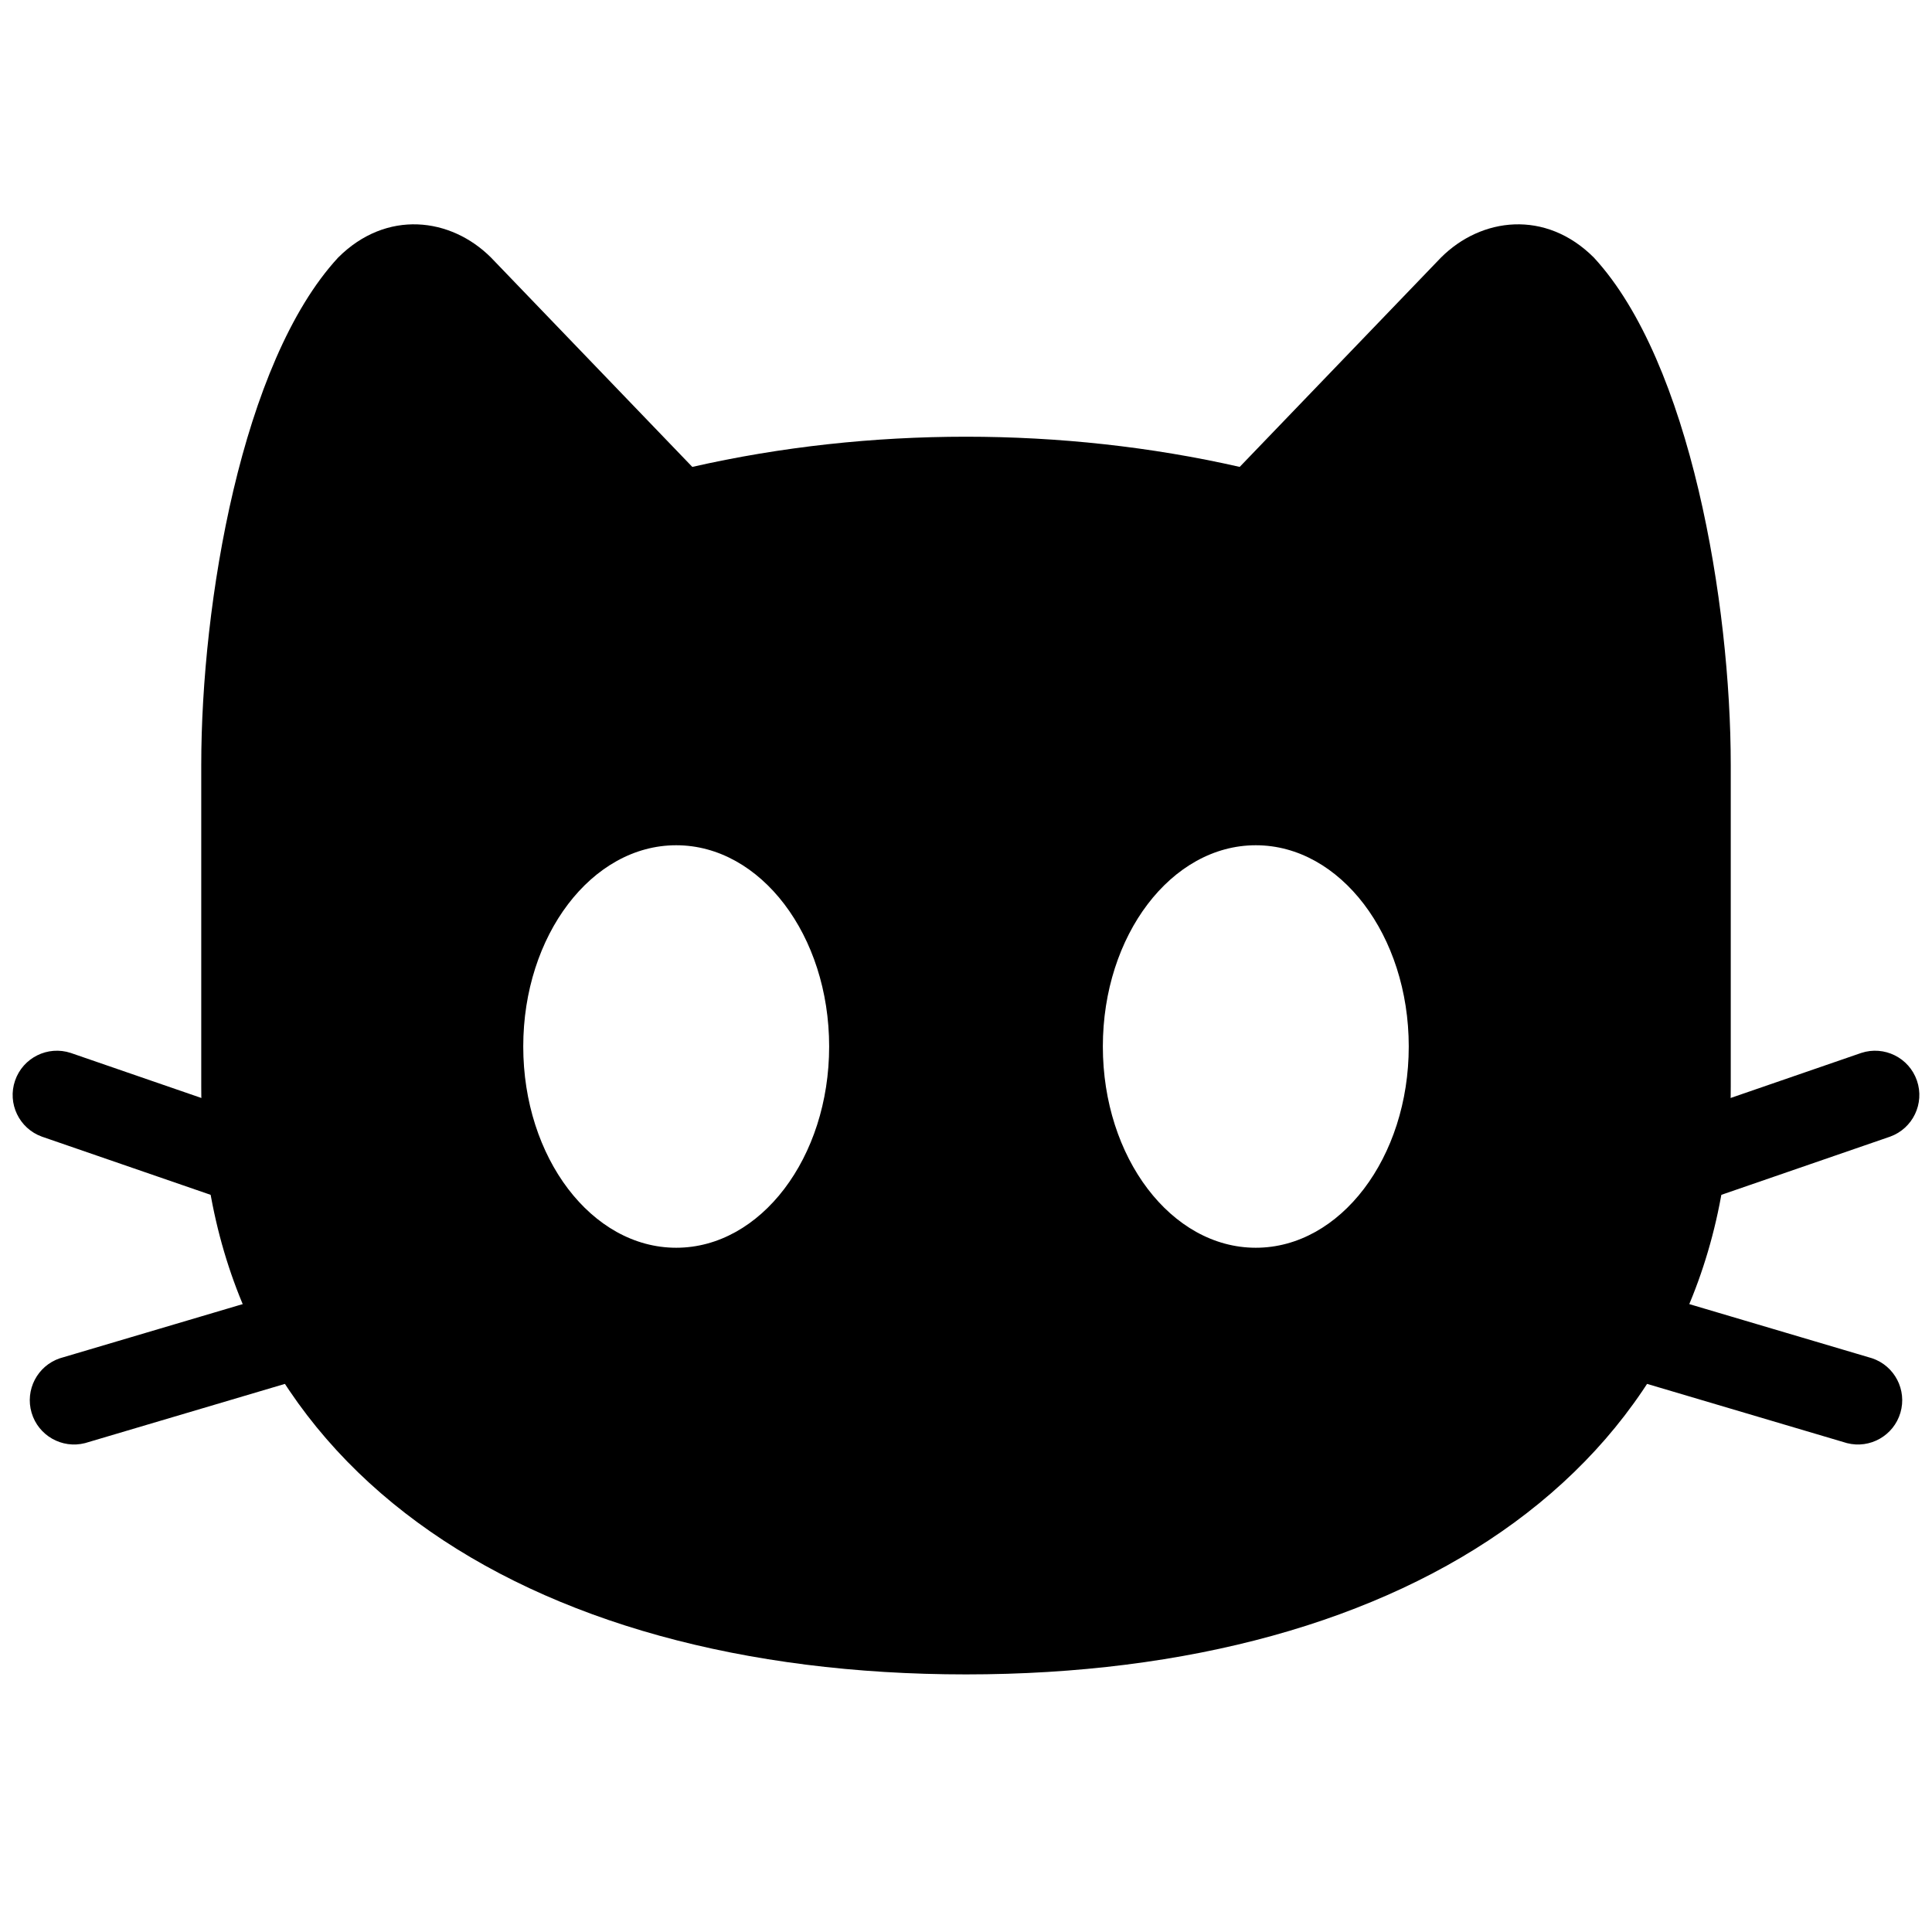
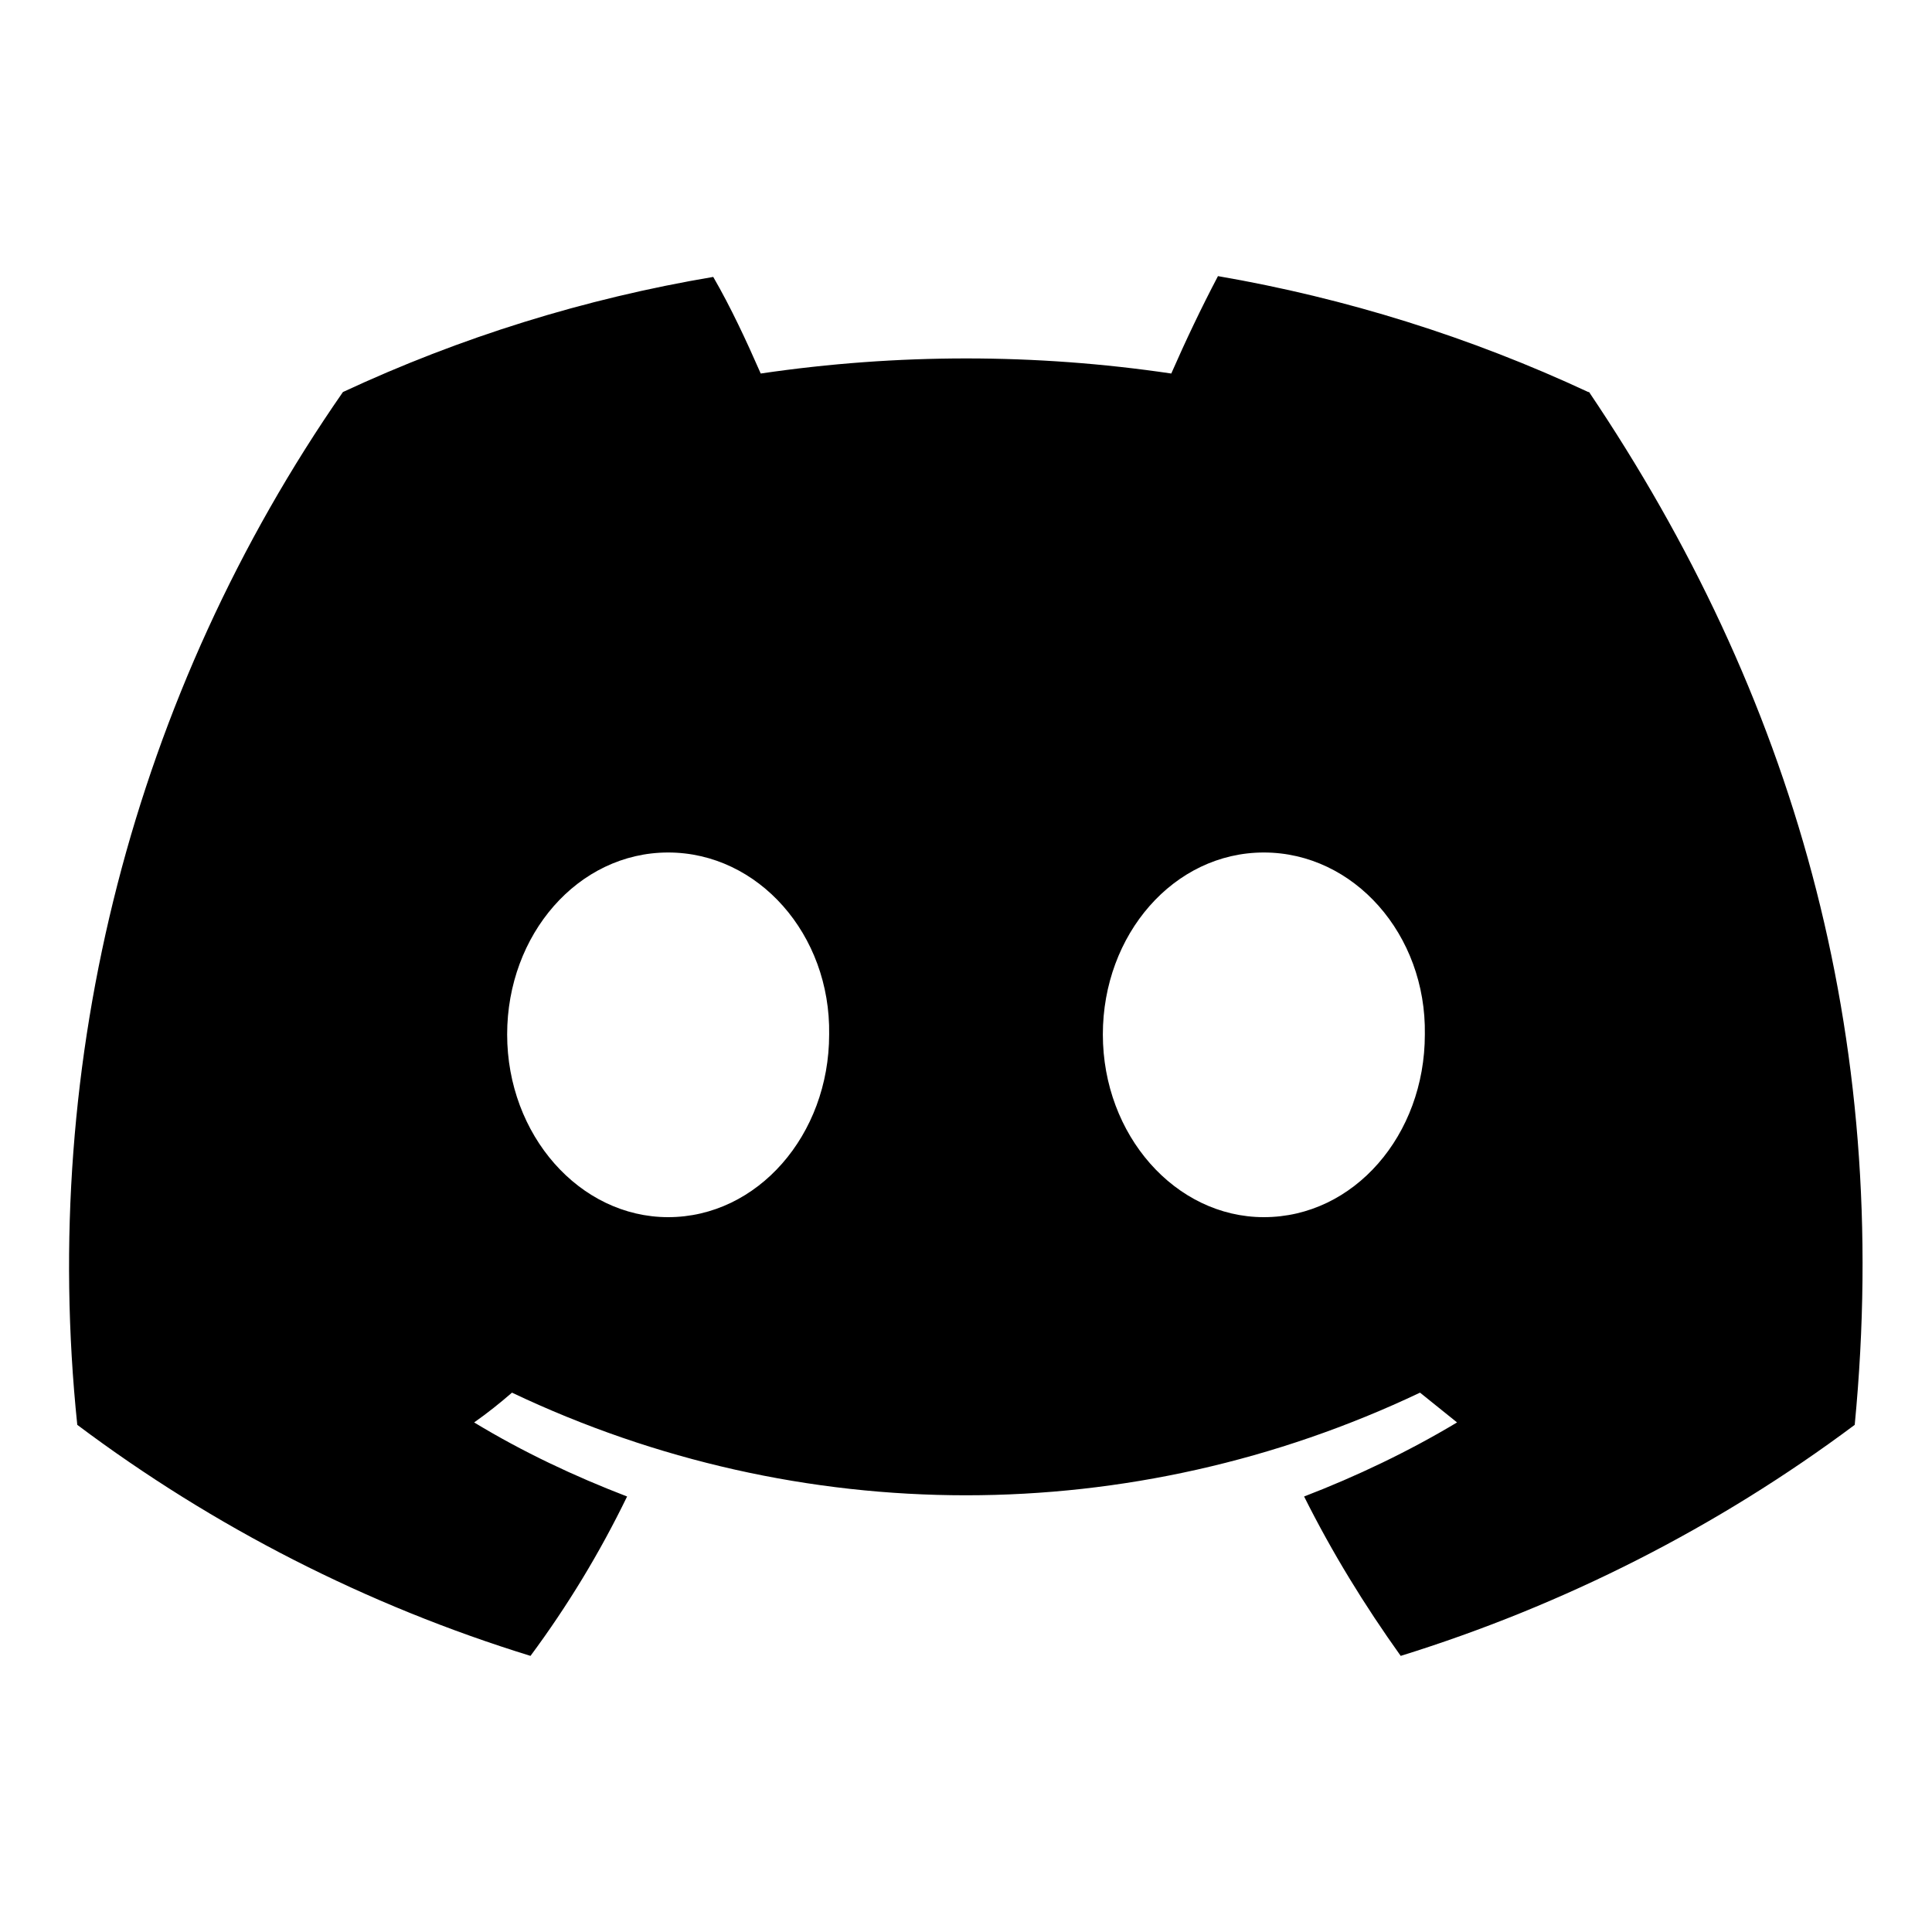
<svg xmlns="http://www.w3.org/2000/svg" width="24" height="24" viewBox="0 0 24 24">
-   <path fill="currentColor" fill-rule="evenodd" d="M2.5 9.5C2.5 7.5 3 4.5 4.2 3.2C4.8 2.6 5.6 2.7 6.1 3.2L8.6 5.8C10.8 5.3 13.2 5.3 15.4 5.8L17.9 3.2C18.4 2.7 19.2 2.6 19.8 3.2C21 4.5 21.5 7.5 21.5 9.5L21.5 13.5C21.5 18.2 17.5 20.8 12 20.8C6.5 20.8 2.5 18.2 2.5 13.5ZM6.5 13a1.9 2.5 0 1 0 3.8 0a1.9 2.5 0 1 0 -3.8 0ZM13.7 13a1.9 2.5 0 1 0 3.8 0a1.9 2.5 0 1 0 -3.8 0Z" />
-   <path fill="currentColor" d="M3.779 14.08L0.879 13.08A0.55 0.55 0 0 0 0.521 14.12L3.421 15.12A0.55 0.55 0 0 0 3.779 14.08ZM3.444 16.073L0.744 16.873A0.55 0.55 0 0 0 1.056 17.927L3.756 17.127A0.55 0.55 0 0 0 3.444 16.073ZM20.579 15.12L23.479 14.12A0.55 0.55 0 0 0 23.121 13.08L20.221 14.08A0.55 0.55 0 0 0 20.579 15.12ZM20.244 17.127L22.944 17.927A0.55 0.55 0 0 0 23.256 16.873L20.556 16.073A0.55 0.55 0 0 0 20.244 17.127Z" />
+   <path fill="#000" d="M19.73 4.87a18.2 18.2 0 0 0-4.6-1.44c-.21.4-.4.8-.58 1.21-1.69-.25-3.4-.25-5.1 0-.18-.41-.37-.82-.59-1.2-1.6.27-3.14.75-4.6 1.43A19.04 19.04 0 0 0 .96 17.7a18.43 18.43 0 0 0 5.63 2.87c.46-.62.86-1.28 1.2-1.98-.65-.25-1.29-.55-1.9-.92.17-.12.32-.24.47-.37 3.58 1.7 7.7 1.7 11.28 0l.46.37c-.6.36-1.25.67-1.9.92.35.7.75 1.35 1.2 1.98 2.03-.63 3.94-1.6 5.64-2.87.47-4.87-.78-9.09-3.3-12.83ZM8.3 15.12c-1.1 0-2-1.02-2-2.27 0-1.24.88-2.26 2-2.26s2.02 1.02 2 2.26c0 1.25-.89 2.27-2 2.27Zm7.4 0c-1.1 0-2-1.02-2-2.27 0-1.24.88-2.26 2-2.26s2.02 1.02 2 2.26c0 1.25-.88 2.27-2 2.27Z" />
</svg>
